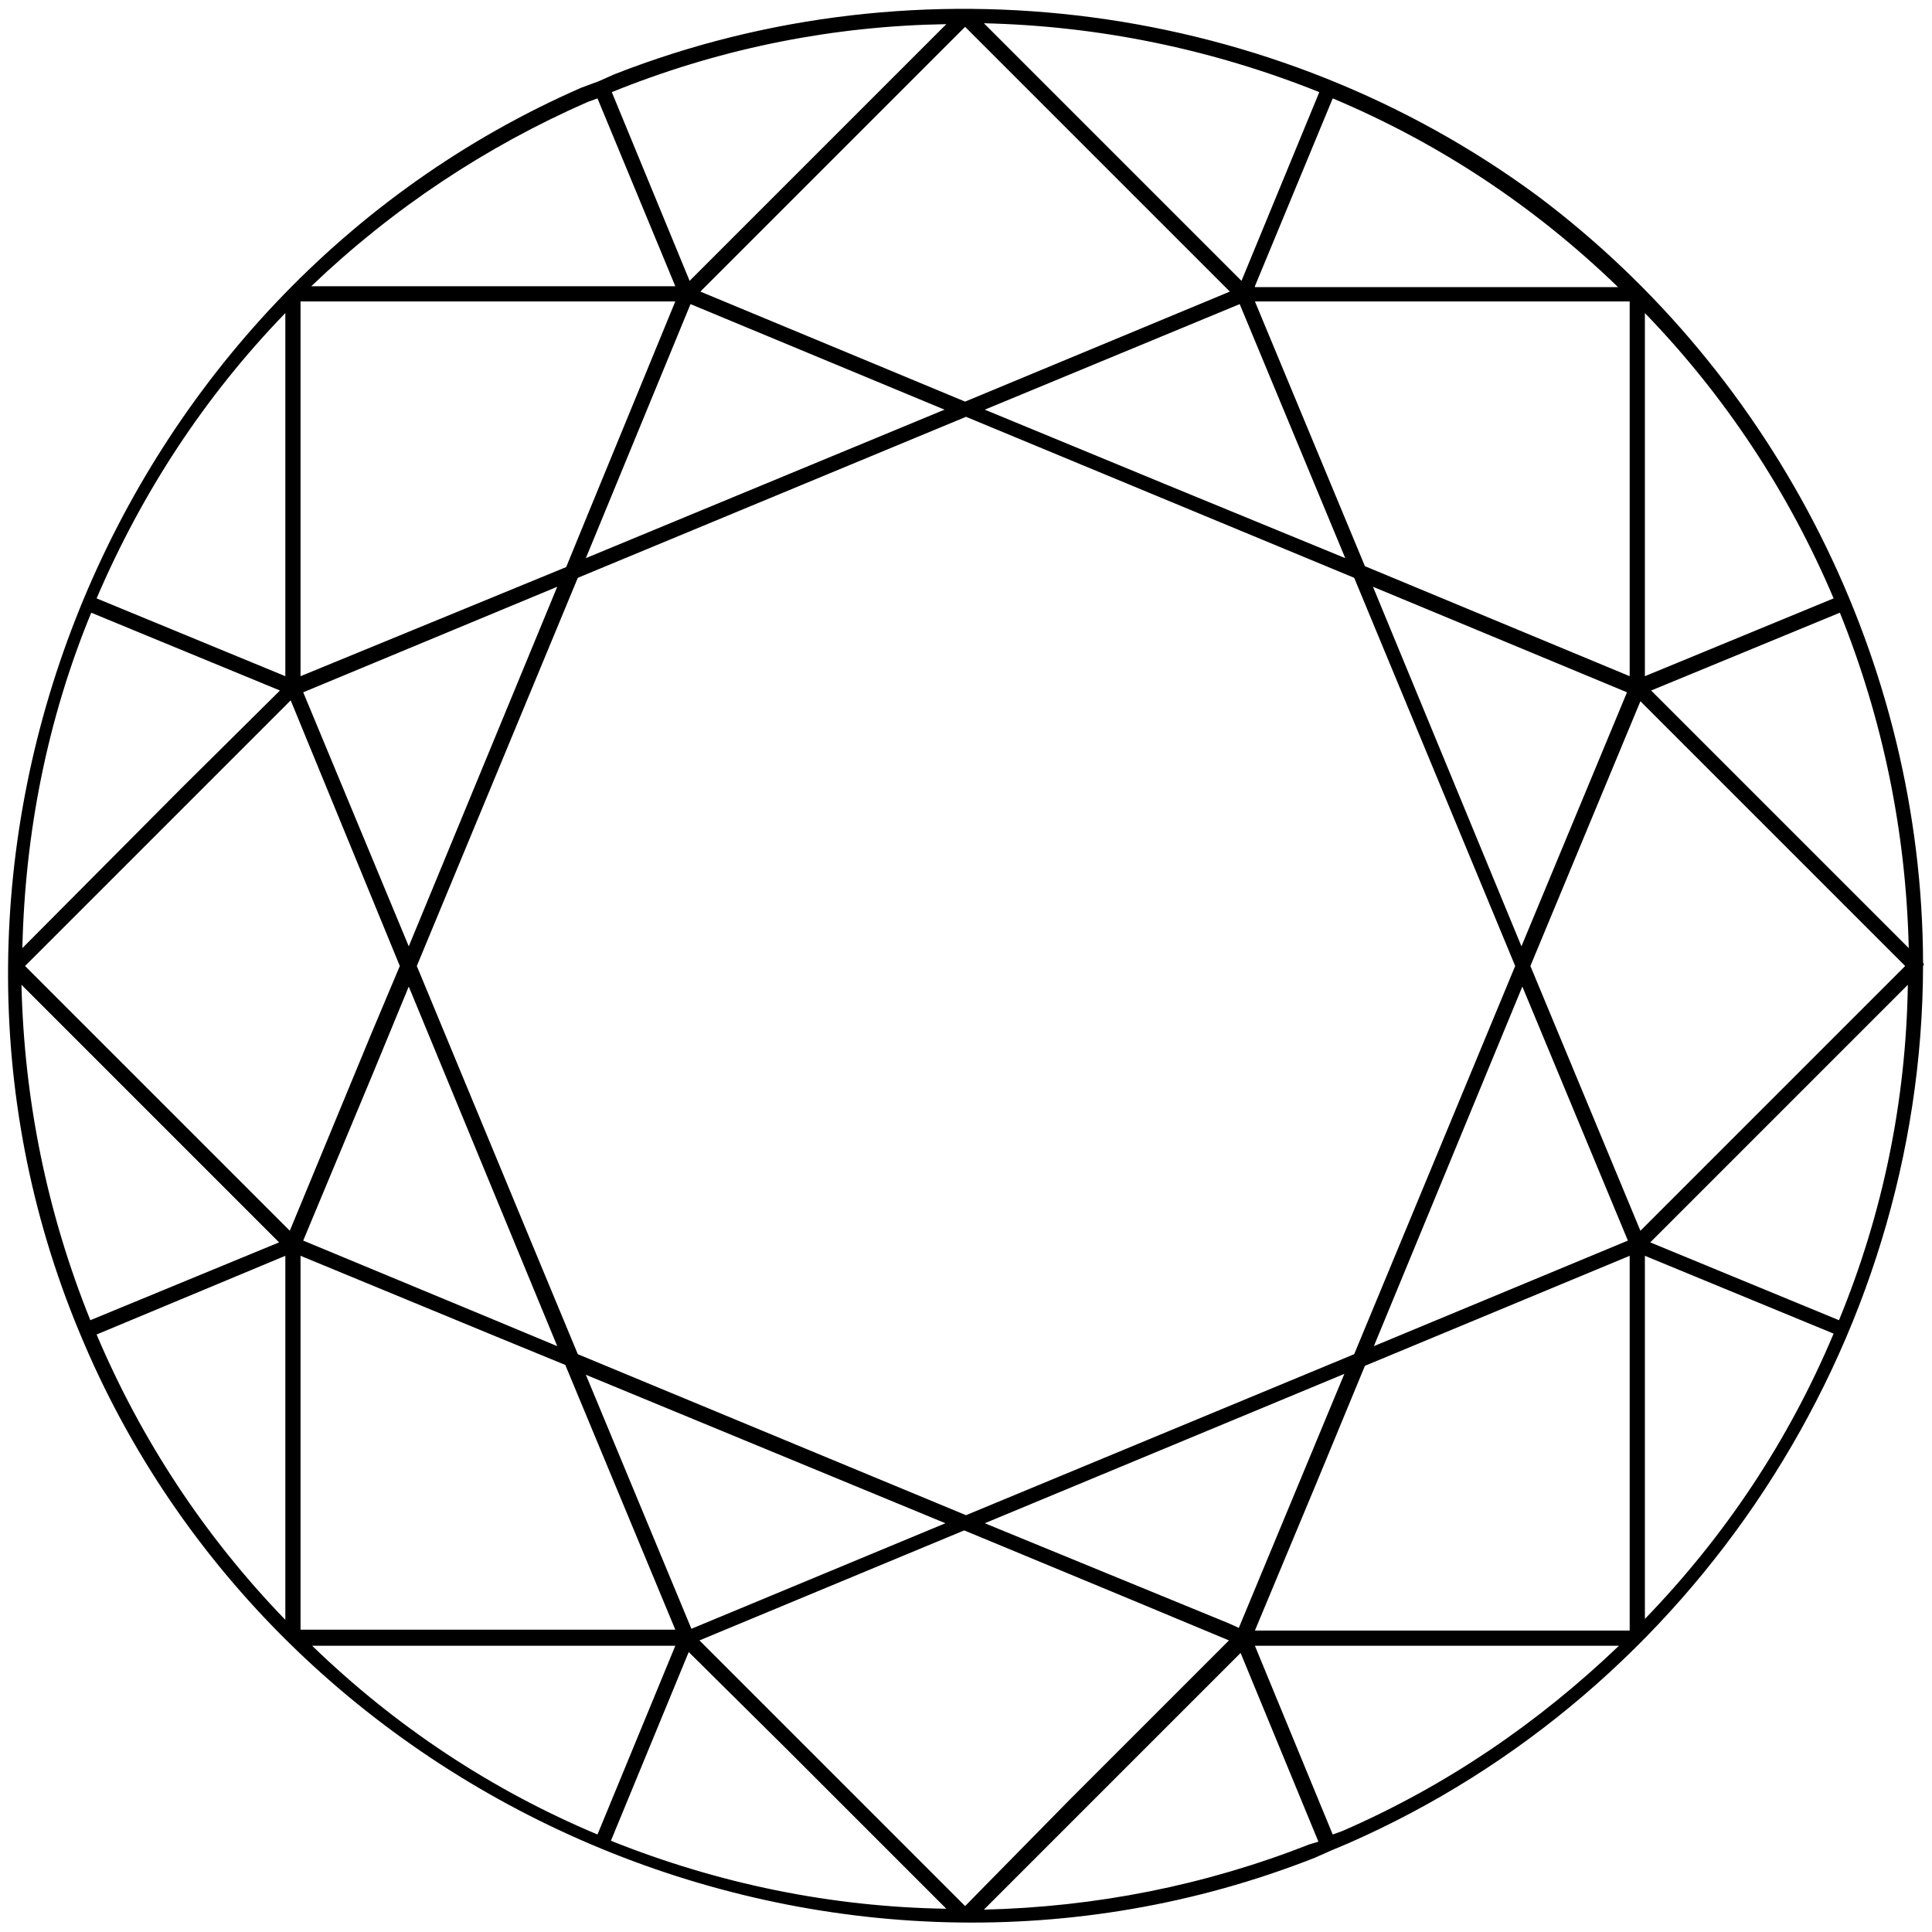
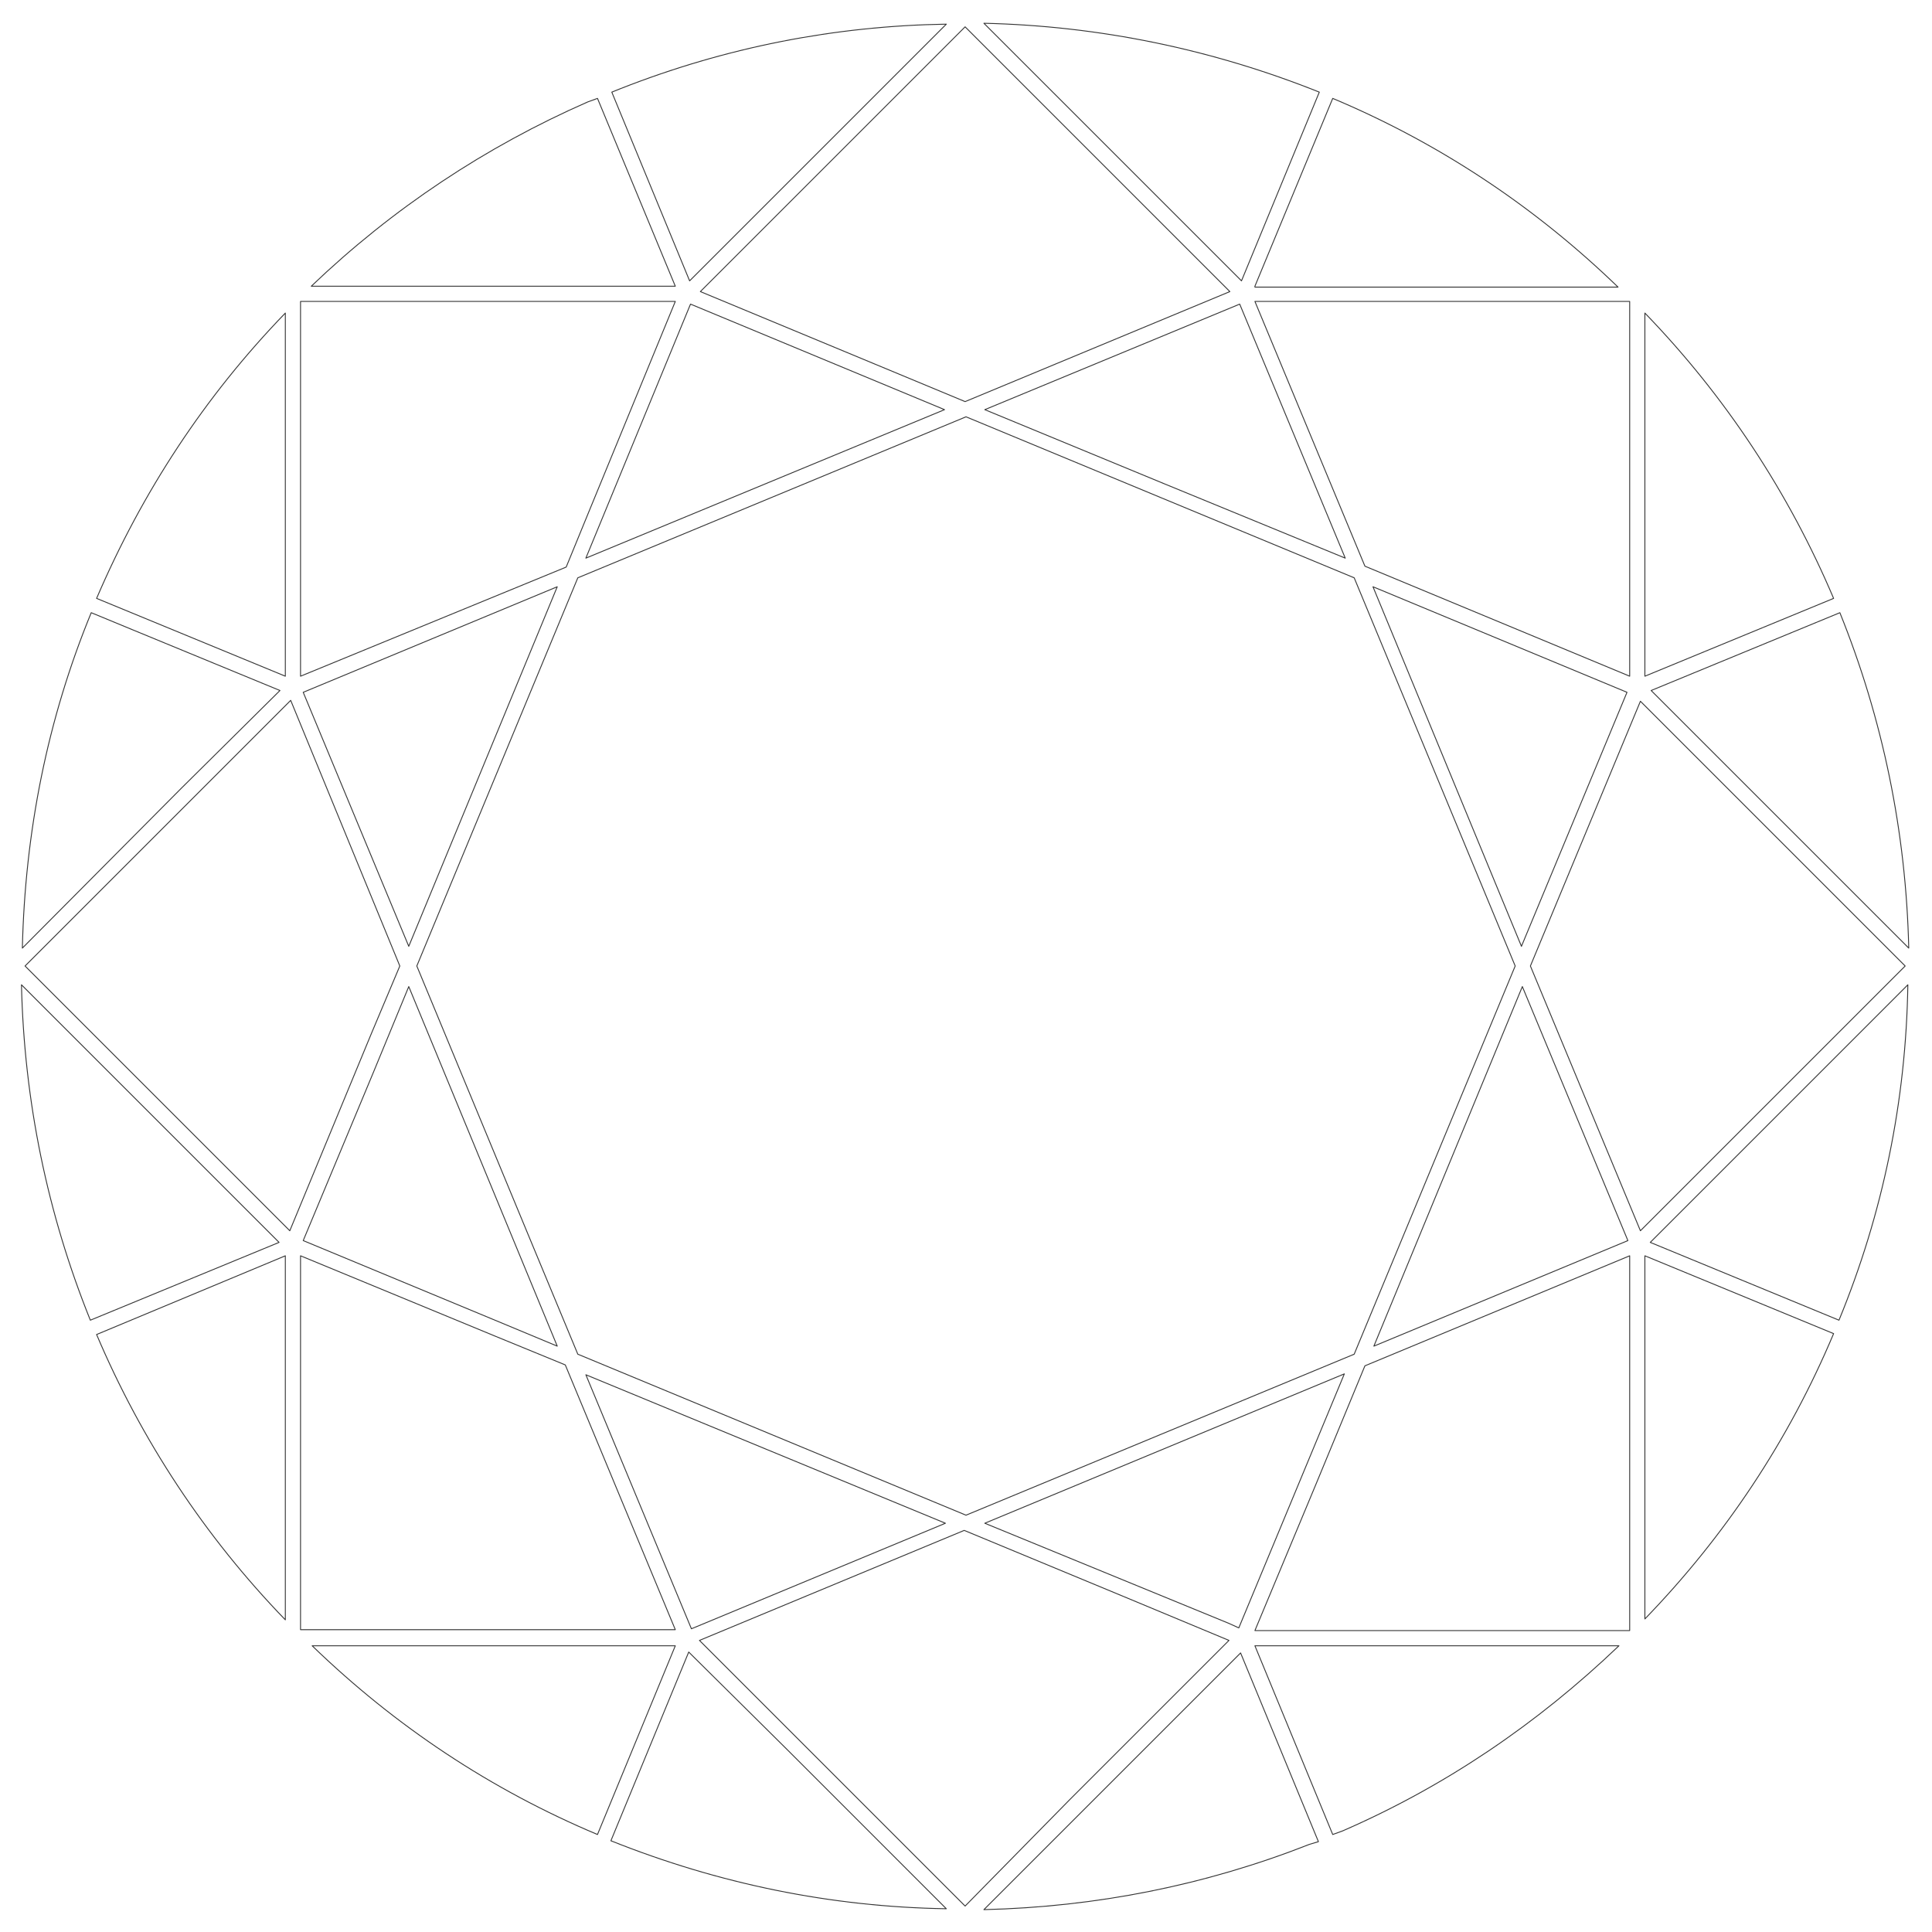
- <svg xmlns="http://www.w3.org/2000/svg" version="1.1" x="0px" y="0px" viewBox="0 0 216 216" enable-background="new 0 0 216 216" xml:space="preserve">
-   <path d="M8.9,149c22,53.2,84.5,79.8,138.1,58.7l1.8-0.8c0,0,0,0,0,0l1.9-0.8c38.6-16.9,64.2-55.9,64.3-98.1c0.1-0.1,0.1-0.2,0-0.4  c-0.1-33.5-16.3-65.6-43.1-85.7C142.5,0.2,102.9-5.1,68.7,8.3l-1.8,0.8l0,0L65,9.8C12.4,32.8-13.3,95.8,8.9,149z M10.2,68.5l4.6,1.9  l16.5,6.8L20.3,88.1L2.5,106C2.8,93,5.3,80.4,10.2,68.5z M140.3,182.3l6.8-16.3l5.5-13.3l29.6-12.3v41.9H140.3z M107.9,213.1  L96,201.2l-17.8-17.8l29.6-12.3l17.6,7.3l12,5l-17.8,17.8L107.9,213.1z M2.8,108l11.9-11.9l17.8-17.8L44.7,108l-3.2,7.6l-9.1,22  l-17.8-17.8L2.8,108z M33.9,138.7l7.8-18.7l4-9.7l8.3,20.1l8.3,20.1l-7.2-3L33.9,138.7z M54,85.7l-8.3,20.1L33.9,77.4l28.4-11.8  L54,85.7z M46.6,108l9-21.7l9-21.7l43.4-18l21.7,9l21.7,9l18,43.4l-18,43.4l-43.4,18l-21.7-9l-21.7-9l-5.4-13L46.6,108z M130.2,54.1  l-20.1-8.3L138.6,34l11.8,28.4L130.2,54.1z M170.2,110.3l11.8,28.4l-28.4,11.8L170.2,110.3z M85.6,162l20.1,8.3l-28.4,11.8  l-11.8-28.4L85.6,162z M161.8,85.7l-8.3-20.1l28.4,11.8l-11.8,28.4L161.8,85.7z M65.5,62.4L77.2,34l28.4,11.8L65.5,62.4z   M110.1,170.3l40.2-16.7l-11.8,28.4l-1.1-0.5L110.1,170.3z M31.9,140.4v40.7c-9-9.3-16.1-20.1-21.1-31.9L31.9,140.4z M33.6,140.4  l21.8,9l7.8,3.2l12.3,29.6H33.6V140.4z M171.1,108l12.3-29.6L213,108l-29.6,29.6L171.1,108z M183.9,75.6V35  c9,9.3,16.1,20.1,21.1,31.9L183.9,75.6z M182.2,75.6l-29.6-12.3l-12.3-29.6h41.9V75.6z M137.5,32.6l-29.6,12.3l-10.1-4.2l-19.5-8.1  L107.9,3l11.9,11.9L137.5,32.6z M65.8,57.3l-2.5,6.1L33.6,75.6V33.7h41.9L65.8,57.3z M20.3,128l10.9,10.9l-21.1,8.7  c-4.8-11.9-7.4-24.5-7.7-37.5L20.3,128z M75.5,184l-8.7,21.1c-11.9-5-22.6-12.1-31.9-21.1H75.5z M68.3,205.8l8.7-21.1L88,195.6  l17.8,17.8C92.9,213.2,80.3,210.6,68.3,205.8z M146.4,206.2c-11.7,4.6-23.9,7-36.4,7.3l17.8-17.8l10.9-10.9l8.7,21.1L146.4,206.2z   M150.1,204.7l-1.1,0.4l-8.7-21.1H181C171.9,192.7,161.6,199.7,150.1,204.7z M183.9,140.4l21.1,8.7c-5,11.9-12.1,22.6-21.1,31.9  V140.4z M205.6,147.6l-21.1-8.7l28.8-28.8C213.1,123.1,210.5,135.7,205.6,147.6z M184.6,77.2l21.1-8.7c4.8,11.9,7.4,24.5,7.7,37.5  L184.6,77.2z M140.3,32L149,11c11.9,5,22.6,12.1,31.9,21.1H140.3z M147.5,10.3l-8.7,21.1l-10.9-10.9L110,2.6  C122.9,2.9,135.5,5.5,147.5,10.3z M69.4,9.9c11.7-4.6,23.9-7,36.4-7.2L77.1,31.4l-8.7-21.1L69.4,9.9z M65.7,11.4l1.1-0.4L75.5,32  H34.8C43.9,23.3,54.3,16.4,65.7,11.4z M31.9,75.6l-21.1-8.7C15.9,55,22.9,44.3,31.9,35V75.6z" />
+ <svg xmlns="http://www.w3.org/2000/svg" x="0px" y="0px" viewBox="0 0 216 216">
+   <path d="M 31.9 75.6 L 31.9 35 C 22.9 44.3 15.9 55 10.8 66.9 L 31.9 75.6 Z" style="fill: rgb(255, 255, 255); stroke-width: 0.1; stroke-linejoin: round; stroke: rgb(51, 51, 51);" />
+   <path d="M 10.2 68.5 C 5.3 80.4 2.8 93 2.5 106 L 20.3 88.1 L 31.3 77.2 L 14.8 70.4 L 10.2 68.5 Z" style="fill: rgb(255, 255, 255); stroke-width: 0.1; stroke-linejoin: round; stroke: rgb(51, 51, 51);" />
+   <path d="M 140.3 182.3 L 140.3 182.3 L 182.2 182.3 L 182.2 140.4 L 152.6 152.7 L 147.1 166 L 140.3 182.3 Z" style="fill: rgb(255, 255, 255); stroke-width: 0.1; stroke-linejoin: round; stroke: rgb(51, 51, 51);" />
+   <path d="M 107.9 213.1 L 119.6 201.2 L 137.4 183.4 L 125.4 178.4 L 107.8 171.1 L 78.2 183.4 L 96 201.2 L 107.9 213.1 Z" style="fill: rgb(255, 255, 255); stroke-width: 0.1; stroke-linejoin: round; stroke: rgb(51, 51, 51);" />
+   <path d="M 2.8 108 L 14.6 119.8 L 32.4 137.6 L 41.5 115.6 L 44.7 108 L 32.5 78.3 L 14.7 96.1 L 2.8 108 Z" style="fill: rgb(255, 255, 255); stroke-width: 0.1; stroke-linejoin: round; stroke: rgb(51, 51, 51);" />
+   <path d="M 33.9 138.7 L 55.1 147.5 L 62.3 150.5 L 54 130.4 L 45.7 110.3 L 41.7 120 L 33.9 138.7 Z" style="fill: rgb(255, 255, 255); stroke-width: 0.1; stroke-linejoin: round; stroke: rgb(51, 51, 51);" />
+   <path d="M 54 85.7 L 62.3 65.6 L 33.9 77.4 L 45.7 105.8 L 54 85.7 Z" style="fill: rgb(255, 255, 255); stroke-width: 0.1; stroke-linejoin: round; stroke: rgb(51, 51, 51);" />
+   <path d="M 46.6 108 L 59.2 138.4 L 64.6 151.4 L 86.3 160.4 L 108 169.4 L 151.4 151.4 L 169.4 108 L 151.4 64.6 L 129.7 55.6 L 108 46.6 L 64.6 64.6 L 55.6 86.3 L 46.6 108 Z" style="fill: rgb(255, 255, 255); stroke-width: 0.1; stroke-linejoin: round; stroke: rgb(51, 51, 51);" />
+   <path d="M 130.2 54.1 L 150.4 62.4 L 138.6 34 L 110.1 45.8 L 130.2 54.1 Z" style="fill: rgb(255, 255, 255); stroke-width: 0.1; stroke-linejoin: round; stroke: rgb(51, 51, 51);" />
+   <path d="M 170.2 110.3 L 153.6 150.5 L 182 138.7 L 170.2 110.3 Z" style="fill: rgb(255, 255, 255); stroke-width: 0.1; stroke-linejoin: round; stroke: rgb(51, 51, 51);" />
+   <path d="M 85.6 162 L 65.5 153.7 L 77.3 182.1 L 105.7 170.3 L 85.6 162 Z" style="fill: rgb(255, 255, 255); stroke-width: 0.1; stroke-linejoin: round; stroke: rgb(51, 51, 51);" />
+   <path d="M 161.8 85.7 L 170.1 105.8 L 181.9 77.4 L 153.5 65.6 L 161.8 85.7 Z" style="fill: rgb(255, 255, 255); stroke-width: 0.1; stroke-linejoin: round; stroke: rgb(51, 51, 51);" />
+   <path d="M 65.5 62.4 L 105.6 45.8 L 77.2 34 L 65.5 62.4 Z" style="fill: rgb(255, 255, 255); stroke-width: 0.1; stroke-linejoin: round; stroke: rgb(51, 51, 51);" />
+   <path d="M 110.1 170.3 L 137.4 181.5 L 138.5 182 L 150.3 153.6 L 110.1 170.3 Z" style="fill: rgb(255, 255, 255); stroke-width: 0.1; stroke-linejoin: round; stroke: rgb(51, 51, 51);" />
+   <path d="M 31.9 140.4 L 10.8 149.2 C 15.8 161 22.9 171.8 31.9 181.1 L 31.9 140.4 Z" style="fill: rgb(255, 255, 255); stroke-width: 0.1; stroke-linejoin: round; stroke: rgb(51, 51, 51);" />
+   <path d="M 33.6 140.4 L 33.6 182.2 L 75.5 182.2 L 63.2 152.6 L 55.4 149.4 L 33.6 140.4 Z" style="fill: rgb(255, 255, 255); stroke-width: 0.1; stroke-linejoin: round; stroke: rgb(51, 51, 51);" />
+   <path d="M 171.1 108 L 183.4 137.6 L 213 108 L 183.4 78.4 L 171.1 108 Z" style="fill: rgb(255, 255, 255); stroke-width: 0.1; stroke-linejoin: round; stroke: rgb(51, 51, 51);" />
+   <path d="M 183.9 75.6 L 205 66.9 C 200 55.1 192.9 44.3 183.9 35 L 183.9 75.6 Z" style="fill: rgb(255, 255, 255); stroke-width: 0.1; stroke-linejoin: round; stroke: rgb(51, 51, 51);" />
+   <path d="M 182.2 75.6 L 182.2 33.7 L 140.3 33.7 L 152.6 63.3 L 182.2 75.6 Z" style="fill: rgb(255, 255, 255); stroke-width: 0.1; stroke-linejoin: round; stroke: rgb(51, 51, 51);" />
+   <path d="M 137.5 32.6 L 119.8 14.9 L 107.9 3 L 78.3 32.6 L 97.8 40.7 L 107.9 44.9 L 137.5 32.6 Z" style="fill: rgb(255, 255, 255); stroke-width: 0.1; stroke-linejoin: round; stroke: rgb(51, 51, 51);" />
+   <path d="M 65.8 57.3 L 75.5 33.7 L 33.6 33.7 L 33.6 75.6 L 63.3 63.4 L 65.8 57.3 Z" style="fill: rgb(255, 255, 255); stroke-width: 0.1; stroke-linejoin: round; stroke: rgb(51, 51, 51);" />
+   <path d="M 20.3 128 L 2.4 110.1 C 2.7 123.1 5.3 135.7 10.1 147.6 L 31.2 138.9 L 20.3 128 Z" style="fill: rgb(255, 255, 255); stroke-width: 0.1; stroke-linejoin: round; stroke: rgb(51, 51, 51);" />
+   <path d="M 75.5 184 L 34.9 184 C 44.2 193 54.9 200.1 66.8 205.1 L 75.5 184 Z" style="fill: rgb(255, 255, 255); stroke-width: 0.1; stroke-linejoin: round; stroke: rgb(51, 51, 51);" />
+   <path d="M 68.3 205.8 C 80.3 210.6 92.9 213.2 105.8 213.4 L 88 195.6 L 77 184.7 L 68.3 205.8 Z" style="fill: rgb(255, 255, 255); stroke-width: 0.1; stroke-linejoin: round; stroke: rgb(51, 51, 51);" />
+   <path d="M 146.4 206.2 L 147.4 205.9 L 138.7 184.8 L 127.8 195.7 L 110 213.5 C 122.5 213.2 134.7 210.8 146.4 206.2 Z" style="fill: rgb(255, 255, 255); stroke-width: 0.1; stroke-linejoin: round; stroke: rgb(51, 51, 51);" />
+   <path d="M 150.1 204.7 C 161.6 199.7 171.9 192.7 181 184 L 140.3 184 L 149 205.1 L 150.1 204.7 Z" style="fill: rgb(255, 255, 255); stroke-width: 0.1; stroke-linejoin: round; stroke: rgb(51, 51, 51);" />
+   <path d="M 183.9 140.4 L 183.9 181 C 192.9 171.7 200 161 205 149.1 L 183.9 140.4 Z" style="fill: rgb(255, 255, 255); stroke-width: 0.1; stroke-linejoin: round; stroke: rgb(51, 51, 51);" />
+   <path d="M 205.6 147.6 C 210.5 135.7 213.1 123.1 213.3 110.1 L 184.5 138.9 L 205.6 147.6 Z" style="fill: rgb(255, 255, 255); stroke-width: 0.1; stroke-linejoin: round; stroke: rgb(51, 51, 51);" />
+   <path d="M 184.6 77.2 L 213.4 106 C 213.1 93 210.5 80.4 205.7 68.5 L 184.6 77.2 Z" style="fill: rgb(255, 255, 255); stroke-width: 0.1; stroke-linejoin: round; stroke: rgb(51, 51, 51);" />
+   <path d="M 140.3 32 L 140.3 32.1 L 180.9 32.1 C 171.6 23.1 160.9 16 149 11 L 140.3 32 Z" style="fill: rgb(255, 255, 255); stroke-width: 0.1; stroke-linejoin: round; stroke: rgb(51, 51, 51);" />
+   <path d="M 147.5 10.3 C 135.5 5.5 122.9 2.9 110 2.6 L 127.9 20.5 L 138.8 31.4 L 147.5 10.3 Z" style="fill: rgb(255, 255, 255); stroke-width: 0.1; stroke-linejoin: round; stroke: rgb(51, 51, 51);" />
+   <path d="M 69.4 9.9 L 68.4 10.3 L 77.1 31.4 L 105.8 2.7 C 93.3 2.9 81.1 5.3 69.4 9.9 Z" style="fill: rgb(255, 255, 255); stroke-width: 0.1; stroke-linejoin: round; stroke: rgb(51, 51, 51);" />
+   <path d="M 65.7 11.4 C 54.3 16.4 43.9 23.3 34.8 32 L 75.5 32 L 66.8 11 L 65.7 11.4 Z" style="fill: rgb(255, 255, 255); stroke-width: 0.1; stroke-linejoin: round; stroke: rgb(51, 51, 51);" />
</svg>
